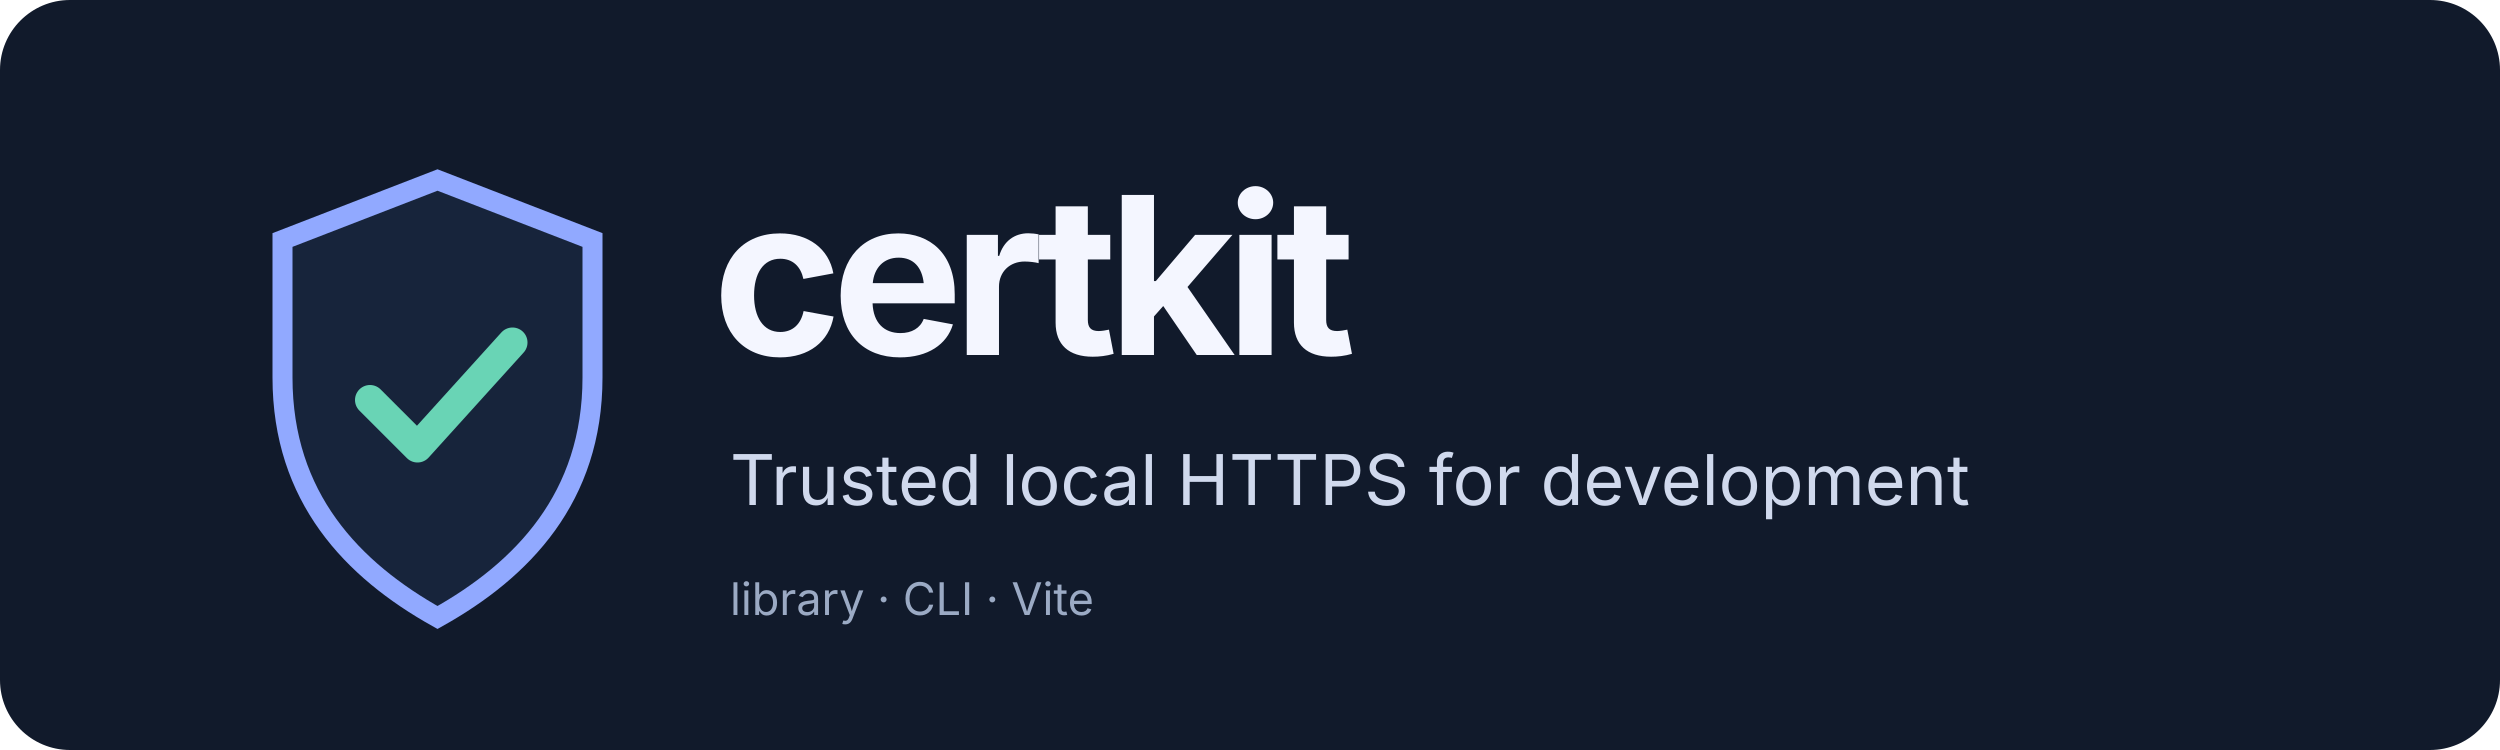
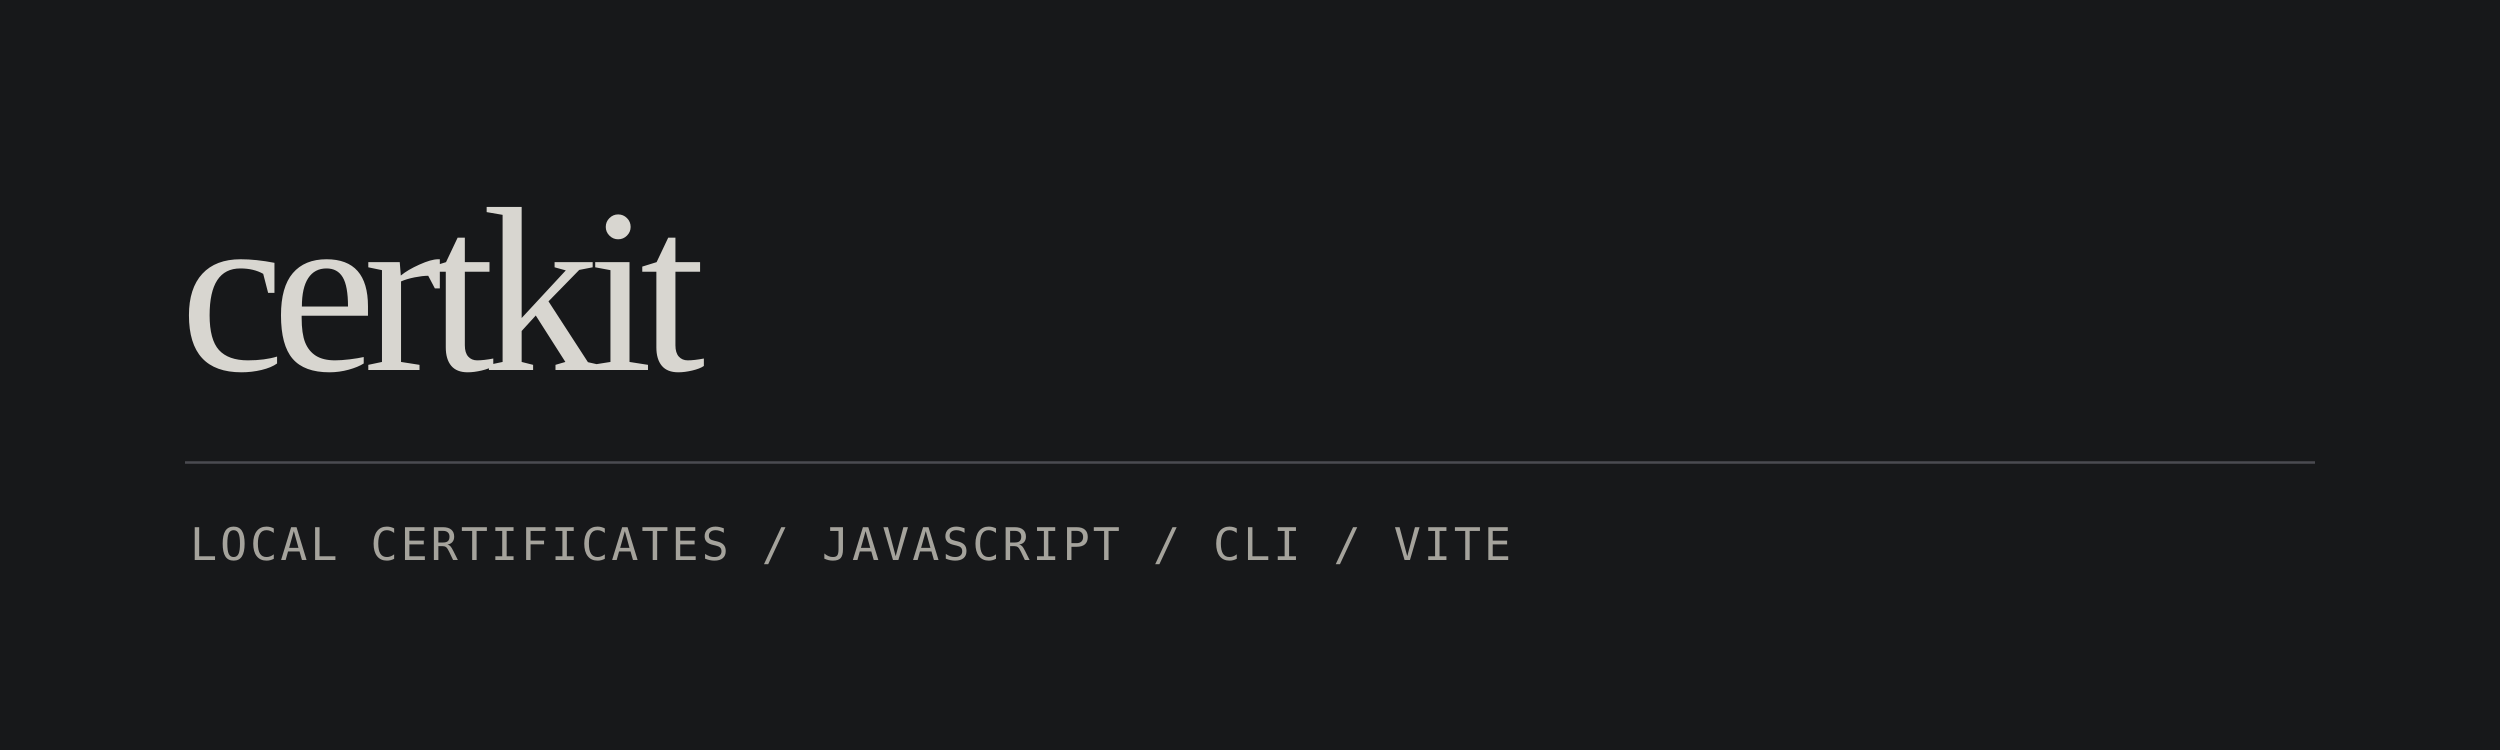
<svg xmlns="http://www.w3.org/2000/svg" width="1000" height="300" viewBox="0 0 1000 300" role="img" aria-labelledby="title desc">
-   <rect width="1000" height="300" rx="28" fill="#111a2b" />
-   <g transform="translate(105 72)">
-     <path d="M70 0 132 24v55c0 48-28 77-62 96C36 156 8 127 8 79V24L70 0Z" fill="#17243b" stroke="#91a9ff" stroke-width="8" />
-     <path d="M43 88 62 107 100 65" fill="none" stroke="#69d4b5" stroke-linecap="round" stroke-linejoin="round" stroke-width="12" />
-   </g>
-   <text x="285" y="142" fill="#f4f6ff" font-family="ui-sans-serif,system-ui,-apple-system,Segoe UI,sans-serif" font-size="88" font-weight="750" letter-spacing="-4">certkit</text>
-   <text x="292" y="202" fill="#d0d9ed" font-family="ui-sans-serif,system-ui,-apple-system,Segoe UI,sans-serif" font-size="28">Trusted local HTTPS for development</text>
-   <text x="292" y="246" fill="#9baac4" font-family="ui-sans-serif,system-ui,-apple-system,Segoe UI,sans-serif" font-size="18">library · CLI · Vite</text>
+   <rect width="1000" height="300" fill="#17181a" />
+   <text x="72" y="148" fill="#d8d6d0" font-family="Georgia, 'Times New Roman', serif" font-size="94" letter-spacing="-5">certkit</text>
+   <path d="M74 185H926" stroke="#4a4b51" stroke-width="1" />
+   <text x="76" y="224" fill="#a5a39c" font-family="ui-monospace, SFMono-Regular, Menlo, monospace" font-size="18" letter-spacing="1.2">LOCAL CERTIFICATES / JAVASCRIPT / CLI / VITE</text>
</svg>
